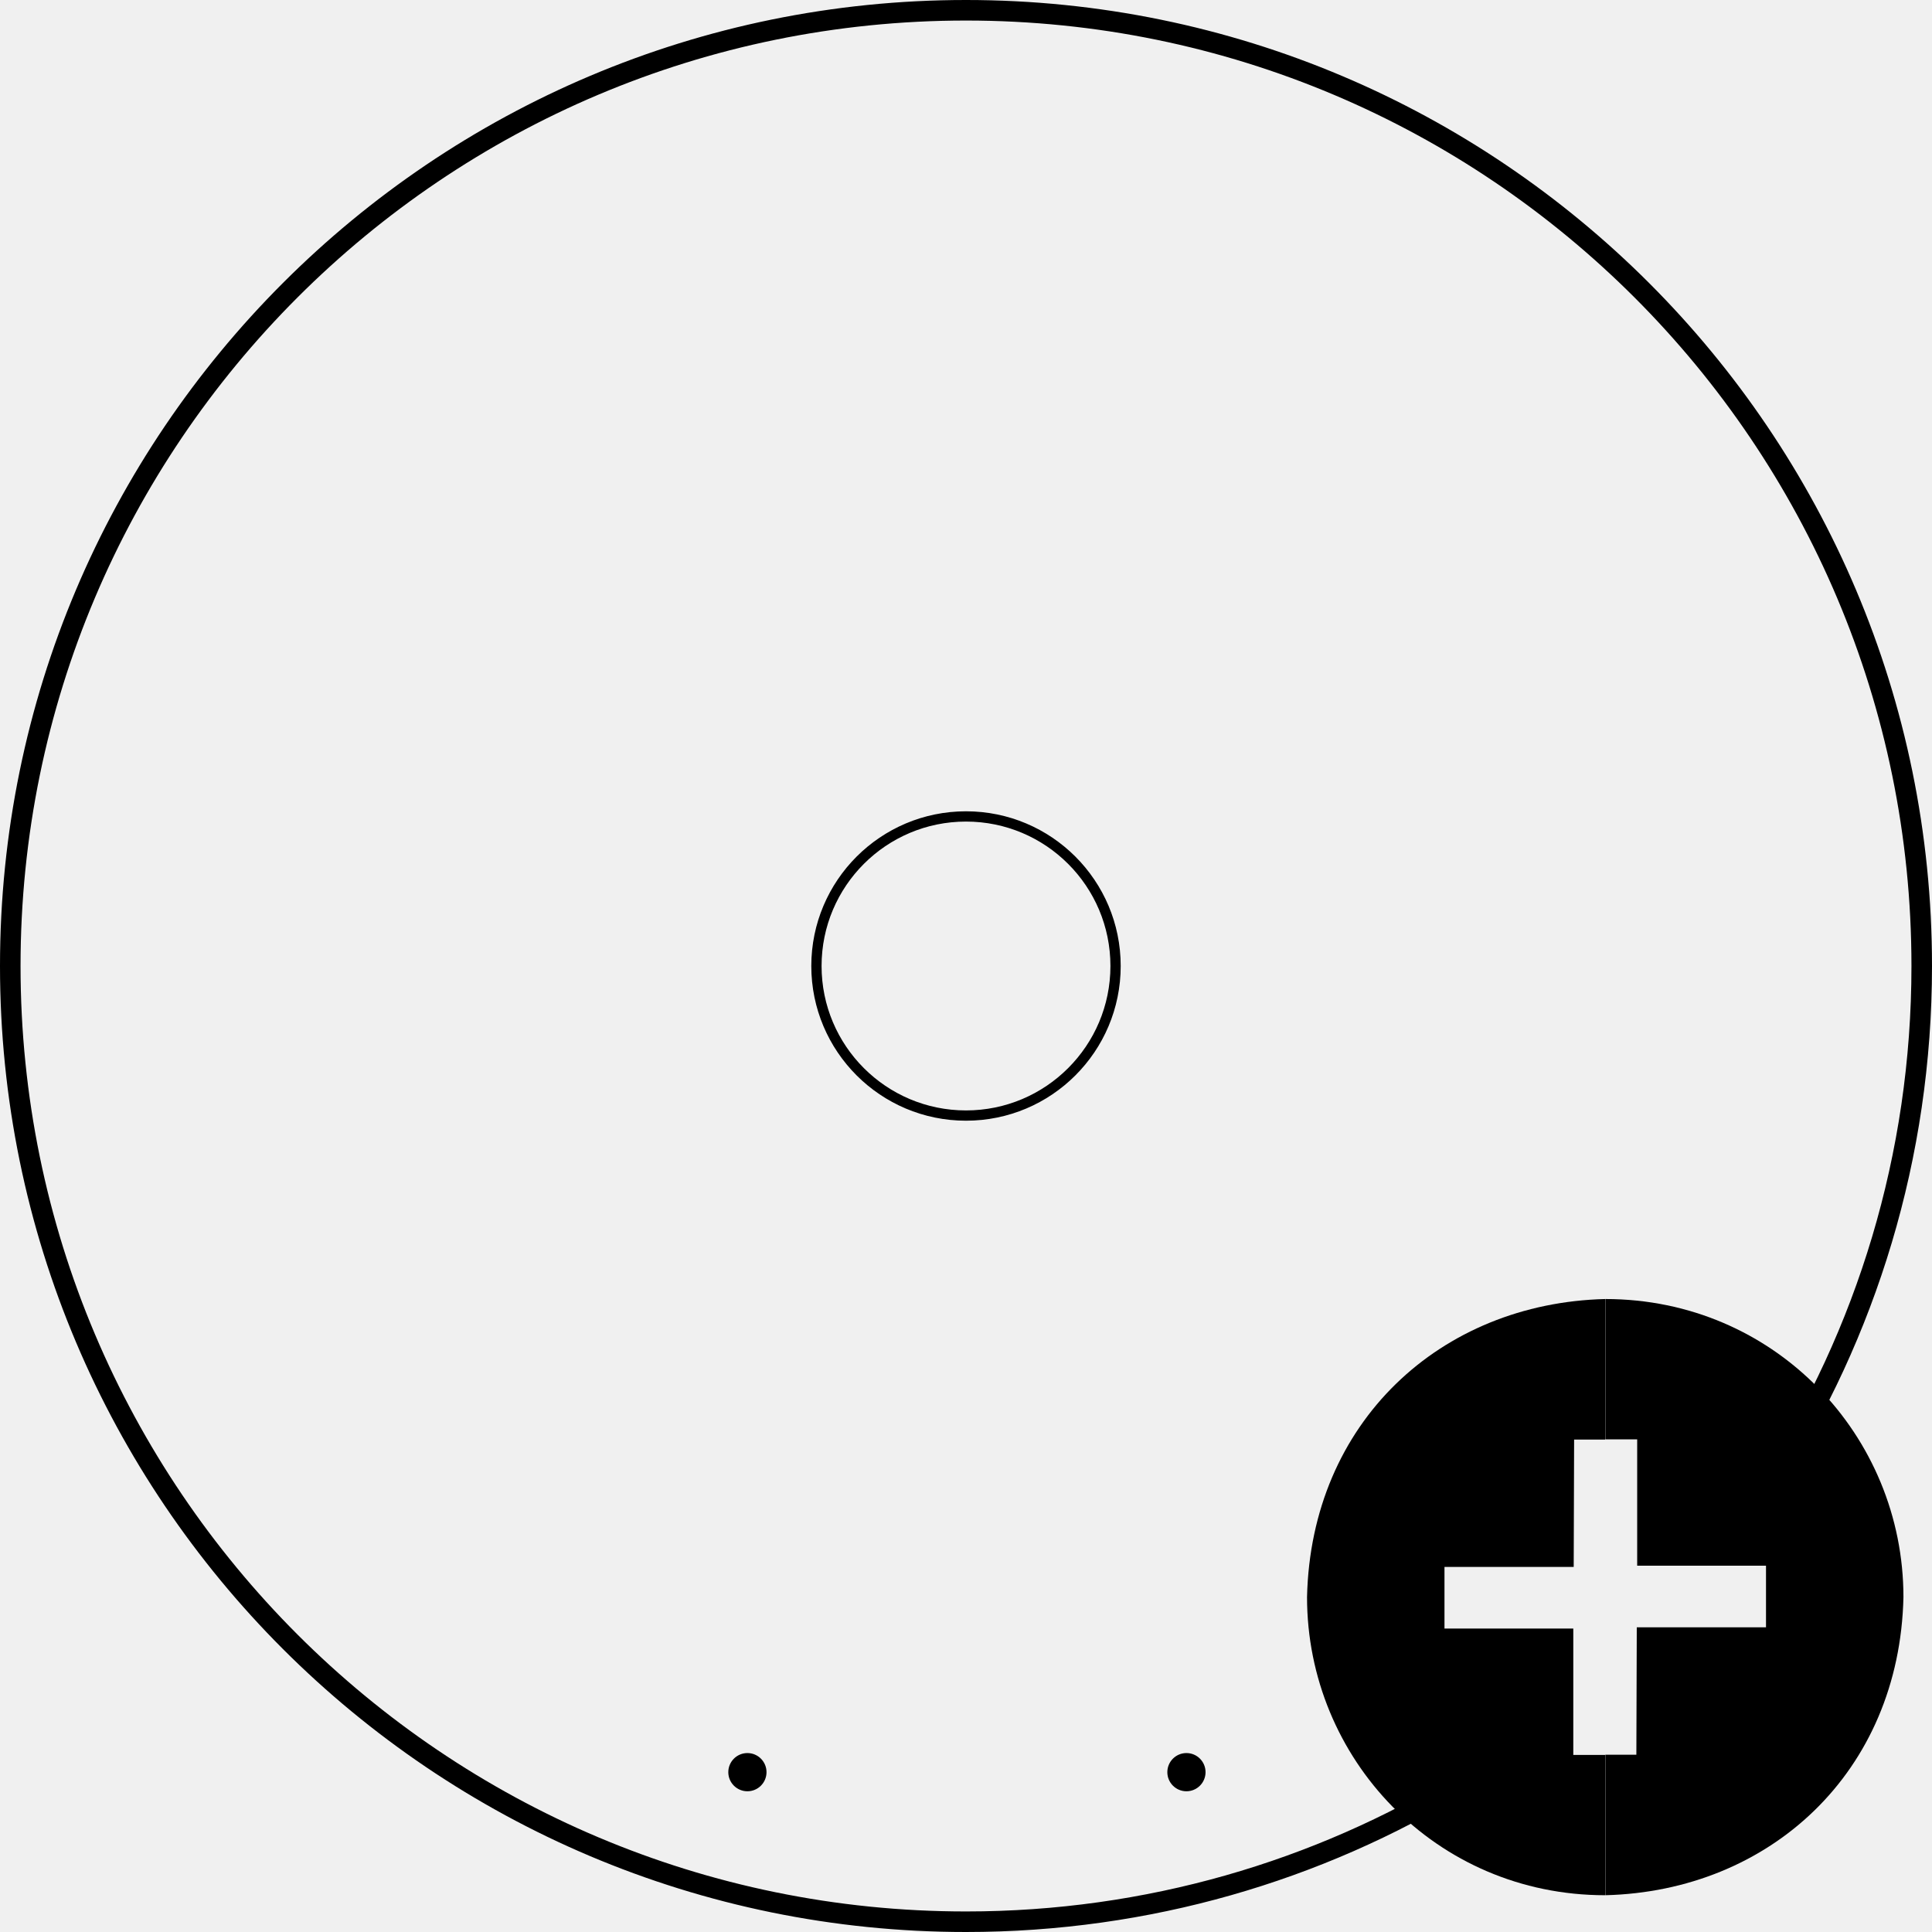
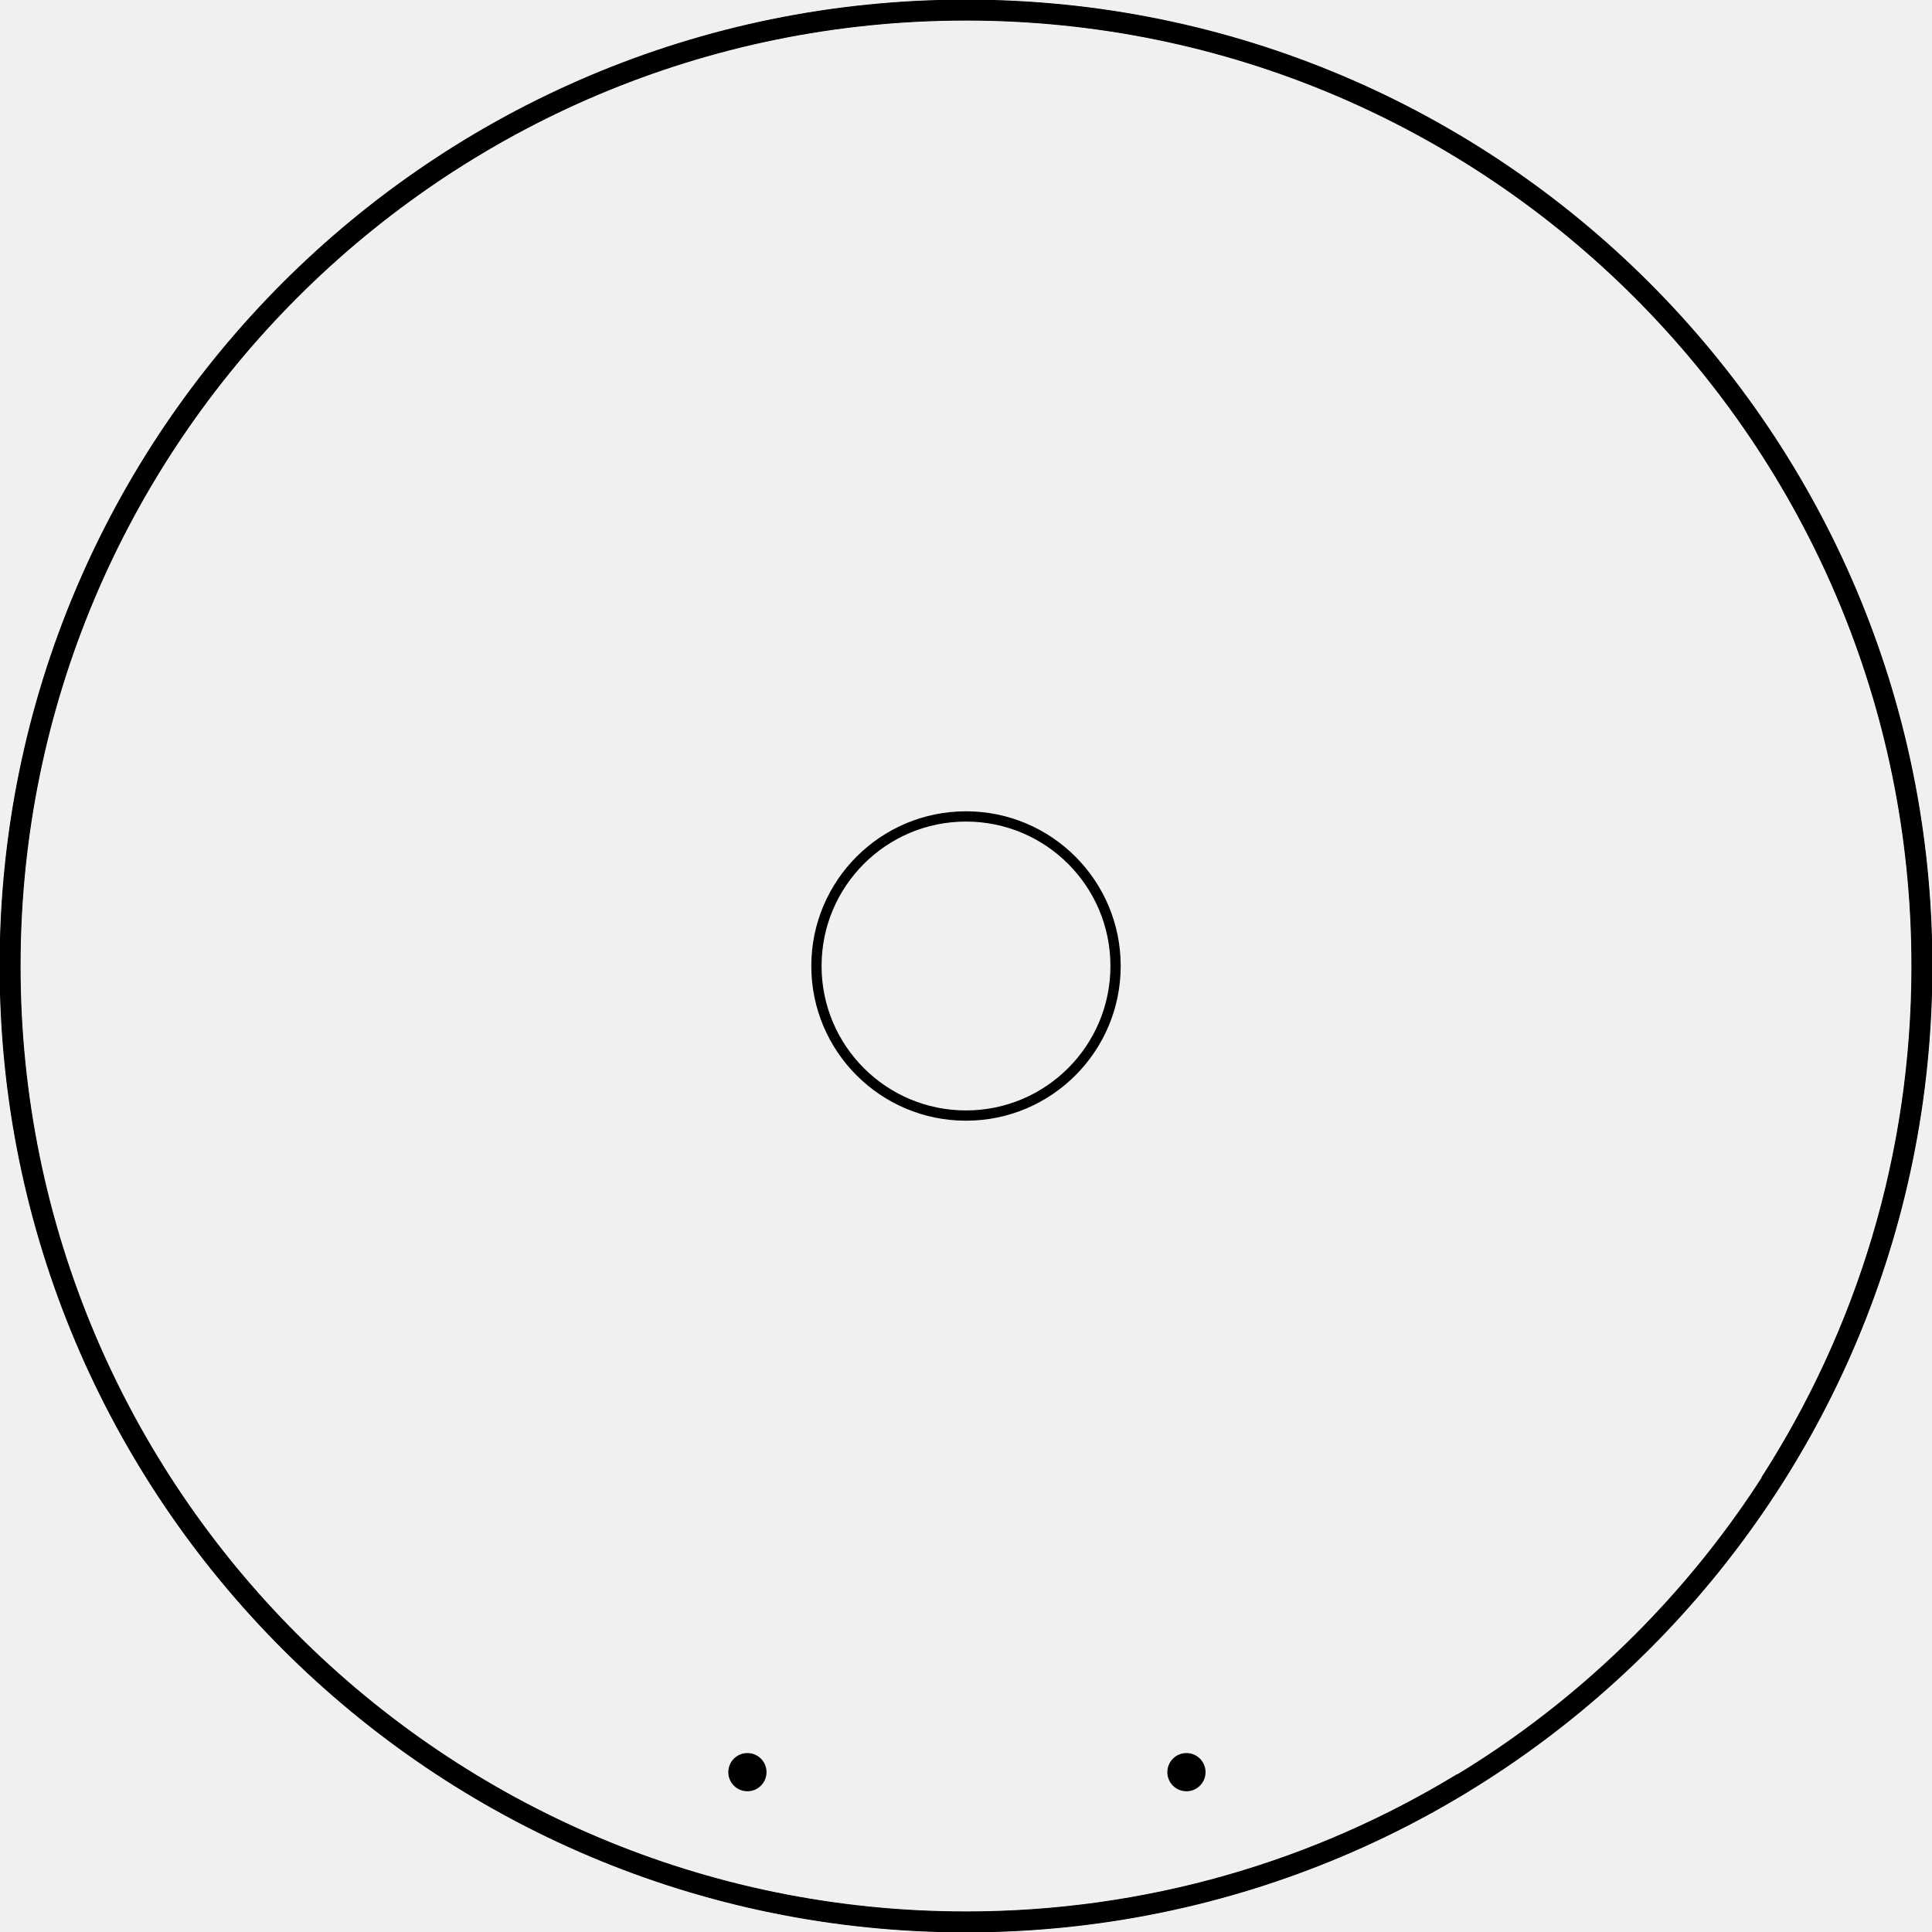
- <svg xmlns="http://www.w3.org/2000/svg" version="1.1" id="Layer_1" x="0px" y="0px" viewBox="0 0 94.04 94.04" style="enable-background:new 0 0 94.04 94.04;" xml:space="preserve">
-   <style type="text/css">
- 	.st0{fill:none;stroke:#000000;stroke-miterlimit:10;}
- 	.st1{fill:none;stroke:#000000;stroke-width:0.5;stroke-miterlimit:10;}
- 	.st2{display:none;}
- 	.st3{display:none;fill:none;stroke:#FFFFFF;stroke-width:3;stroke-miterlimit:10;}
- </style>
-   <path class="st0" d="M71.19,86.78c-7.04,4.29-15.32,6.76-24.17,6.76C21.33,93.54,0.5,72.71,0.5,47.02S21.33,0.5,47.02,0.5  s46.52,20.83,46.52,46.52c0,9.27-2.71,17.9-7.38,25.16" />
-   <circle class="st1" cx="47.02" cy="47.02" r="7.28" />
-   <ellipse transform="matrix(0.9239 -0.3827 0.3827 0.9239 -23.801 35.818)" class="st2" cx="78.13" cy="77.74" rx="14.51" ry="14.51" />
-   <line class="st3" x1="70.32" y1="77.74" x2="85.94" y2="77.74" />
-   <line class="st3" x1="78.13" y1="70.07" x2="78.13" y2="85.41" />
-   <circle cx="36.38" cy="86.26" r="0.93" />
-   <circle cx="57.75" cy="86.26" r="0.93" />
-   <path d="M76.62,70.07h1.51l0-6.84c-8.01,0.2-14.32,5.99-14.51,14.51c0,7.85,6.26,14.51,14.51,14.51l0-6.83h-1.55v-6.15h-6.27v-3  h6.29L76.62,70.07z" />
-   <path d="M79.65,85.41h-1.51l0,6.84c8.01-0.2,14.32-5.99,14.51-14.51c0-7.85-6.26-14.51-14.51-14.51l0,6.83h1.55v6.15h6.27v3h-6.29  L79.65,85.41z" />
+ <svg xmlns="http://www.w3.org/2000/svg" version="1.1" x="0" y="0" width="94.04" height="94.04" viewBox="0, 0, 94.04, 94.04">
+   <g id="Layer_1">
+     <path d="M71.19,86.78 C64.15,91.07 55.87,93.54 47.02,93.54 C21.33,93.54 0.5,72.71 0.5,47.02 C0.5,21.33 21.33,0.5 47.02,0.5 C72.71,0.5 93.54,21.33 93.54,47.02 C93.54,56.29 90.83,64.92 86.16,72.18" fill-opacity="0" stroke="#000000" stroke-width="1" stroke-miterlimit="10" />
+     <path d="M47.02,93.558 C21.318,93.558 0.482,72.722 0.482,47.02 C0.482,21.318 21.318,0.482 47.02,0.482 C72.722,0.482 93.558,21.318 93.558,47.02 C93.558,72.722 72.722,93.558 47.02,93.558 z" fill-opacity="0" stroke="#000000" stroke-width="1" />
+     <path d="M54.3,47.02 C54.3,51.041 51.041,54.3 47.02,54.3 C42.999,54.3 39.74,51.041 39.74,47.02 C39.74,42.999 42.999,39.74 47.02,39.74 C51.041,39.74 54.3,42.999 54.3,47.02 z" fill-opacity="0" stroke="#000000" stroke-width="0.5" stroke-miterlimit="10" />
+     <path d="M91.54,72.189 C94.607,79.592 91.091,88.081 83.687,91.147 C76.284,94.214 67.795,90.698 64.729,83.295 C61.662,75.891 65.178,67.403 72.581,64.336 C79.985,61.269 88.473,64.785 91.54,72.189 z" fill="#000000" display="none" />
+     <path d="M70.32,77.74 L85.94,77.74" fill-opacity="0" stroke="#FFFFFF" stroke-width="3" stroke-miterlimit="10" display="none" />
+     <path d="M78.13,70.07 L78.13,85.41" fill-opacity="0" stroke="#FFFFFF" stroke-width="3" stroke-miterlimit="10" display="none" />
+     <path d="M37.31,86.26 C37.31,86.774 36.894,87.19 36.38,87.19 C35.866,87.19 35.45,86.774 35.45,86.26 C35.45,85.746 35.866,85.33 36.38,85.33 C36.894,85.33 37.31,85.746 37.31,86.26 z" fill="#000000" />
+     <path d="M58.68,86.26 C58.68,86.774 58.264,87.19 57.75,87.19 C57.236,87.19 56.82,86.774 56.82,86.26 C56.82,85.746 57.236,85.33 57.75,85.33 C58.264,85.33 58.68,85.746 58.68,86.26 z" fill="#000000" />
+   </g>
</svg>
